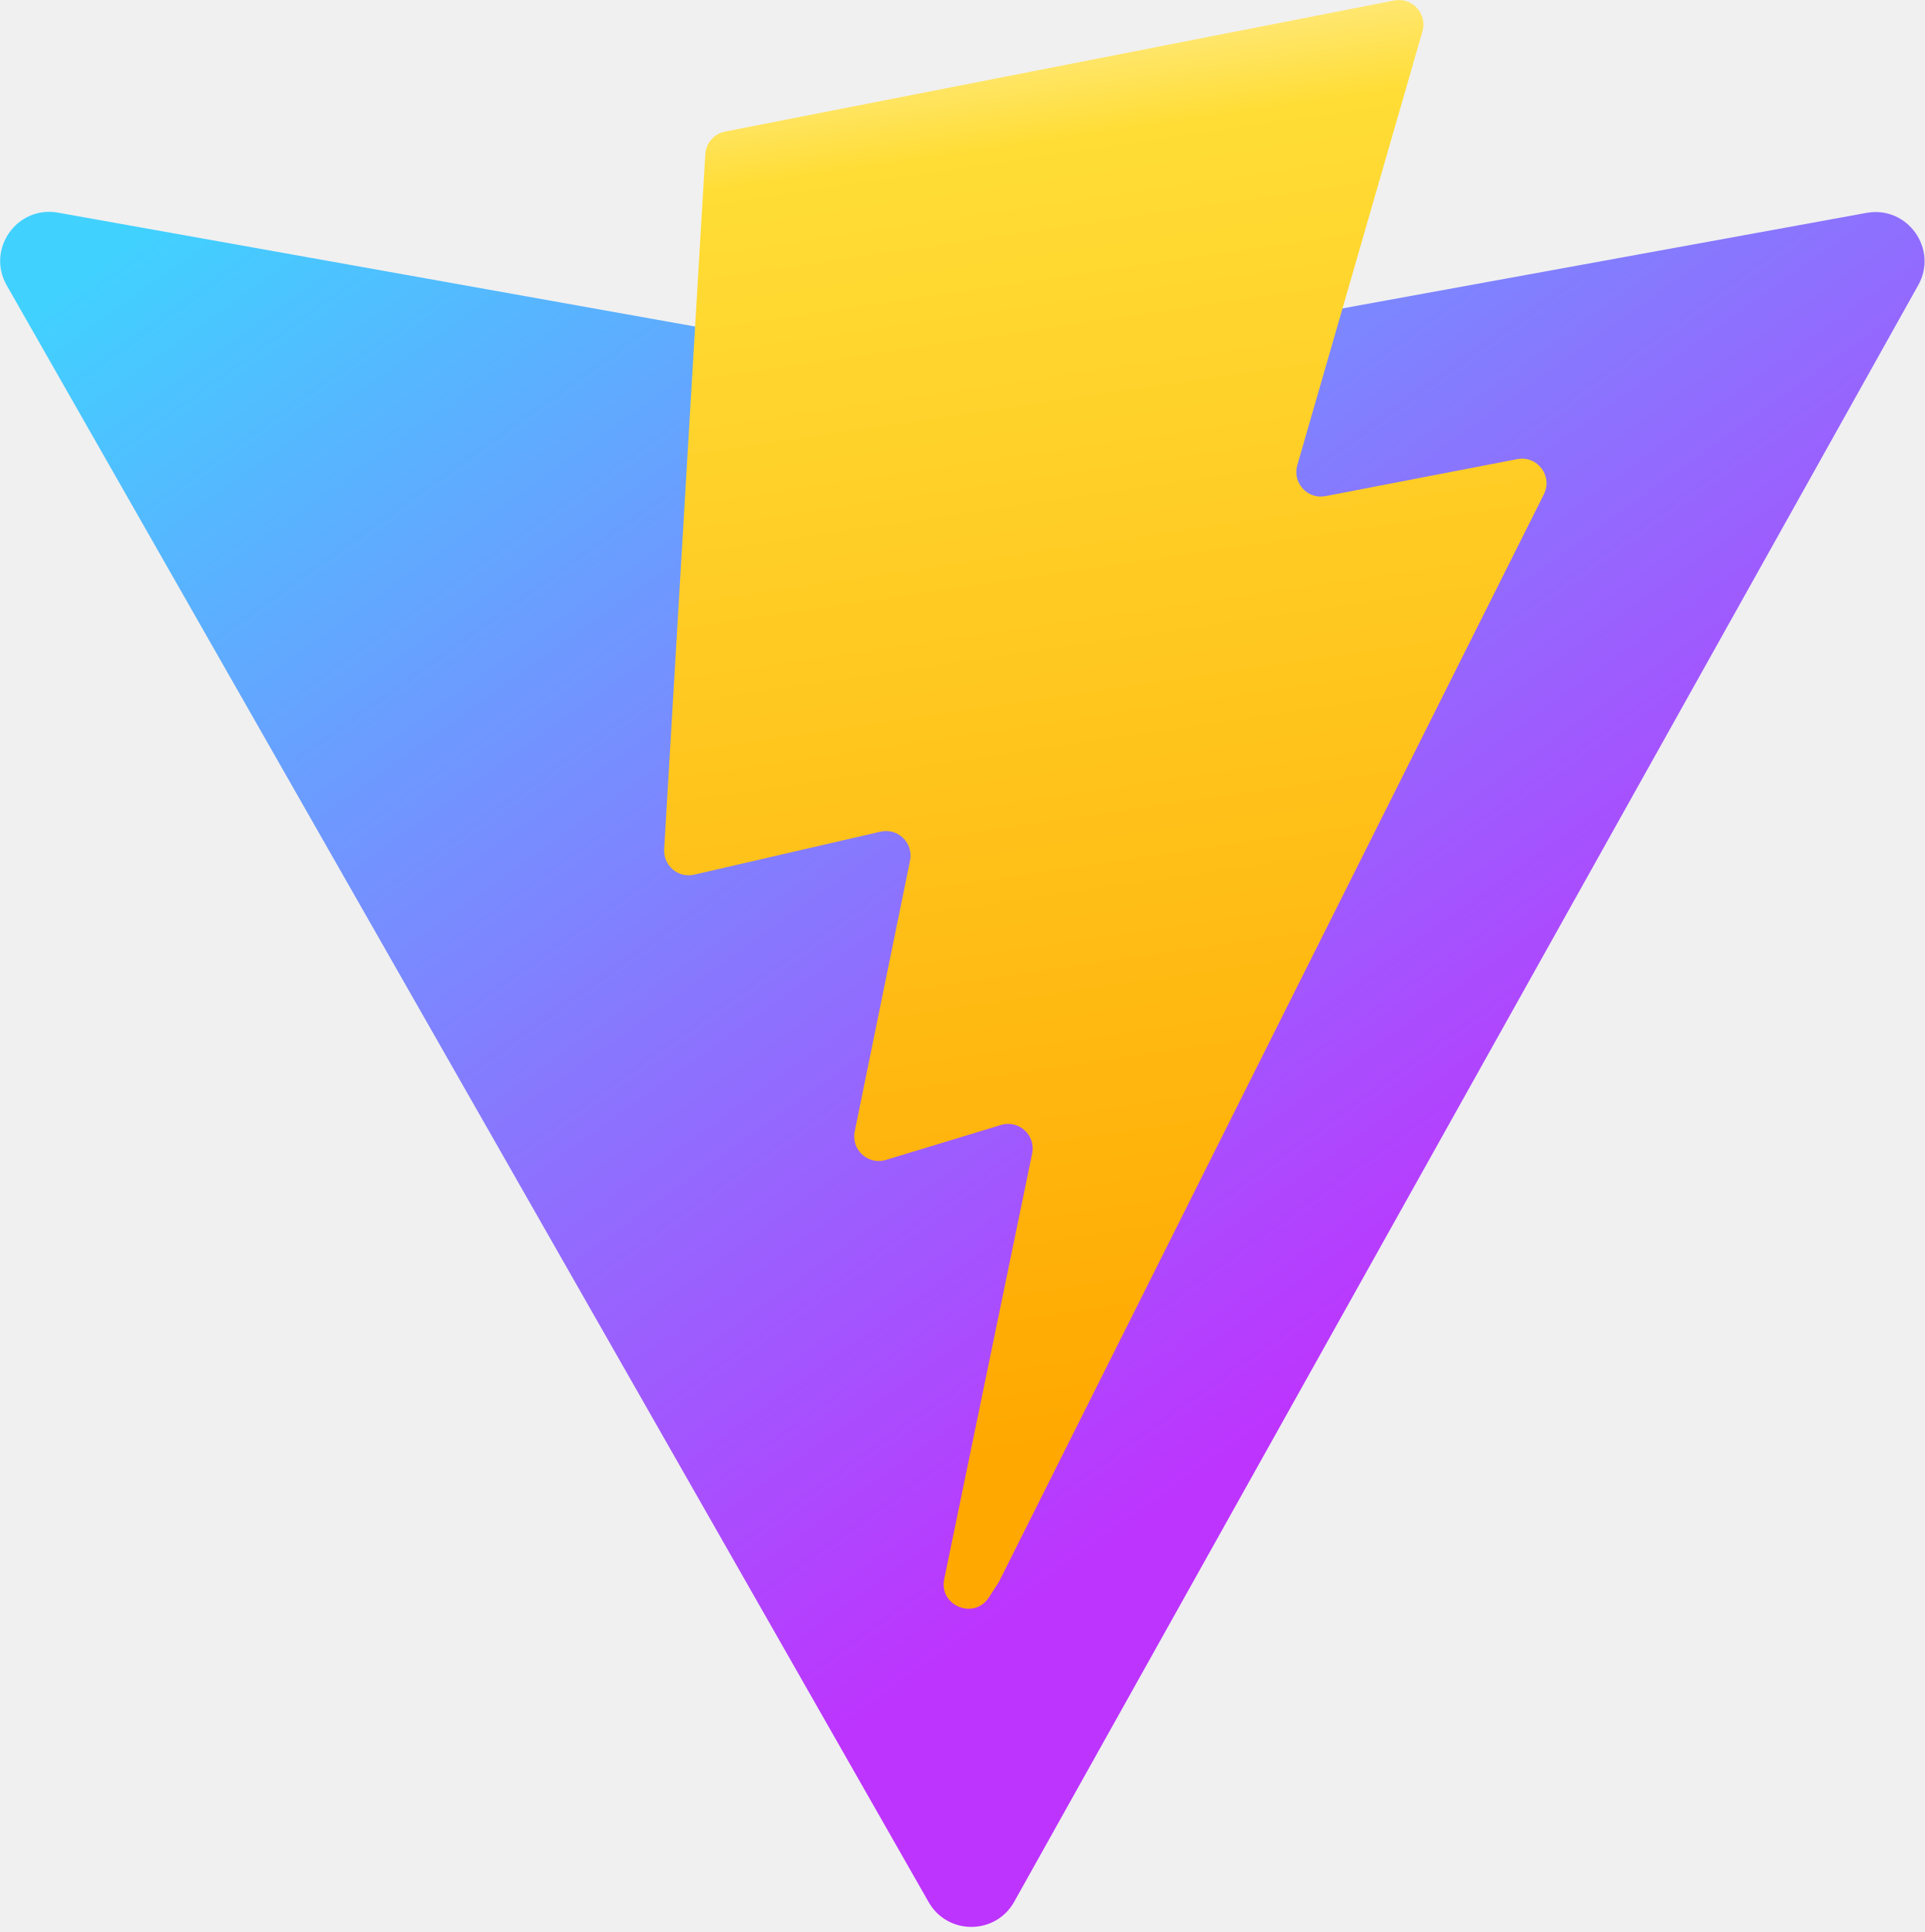
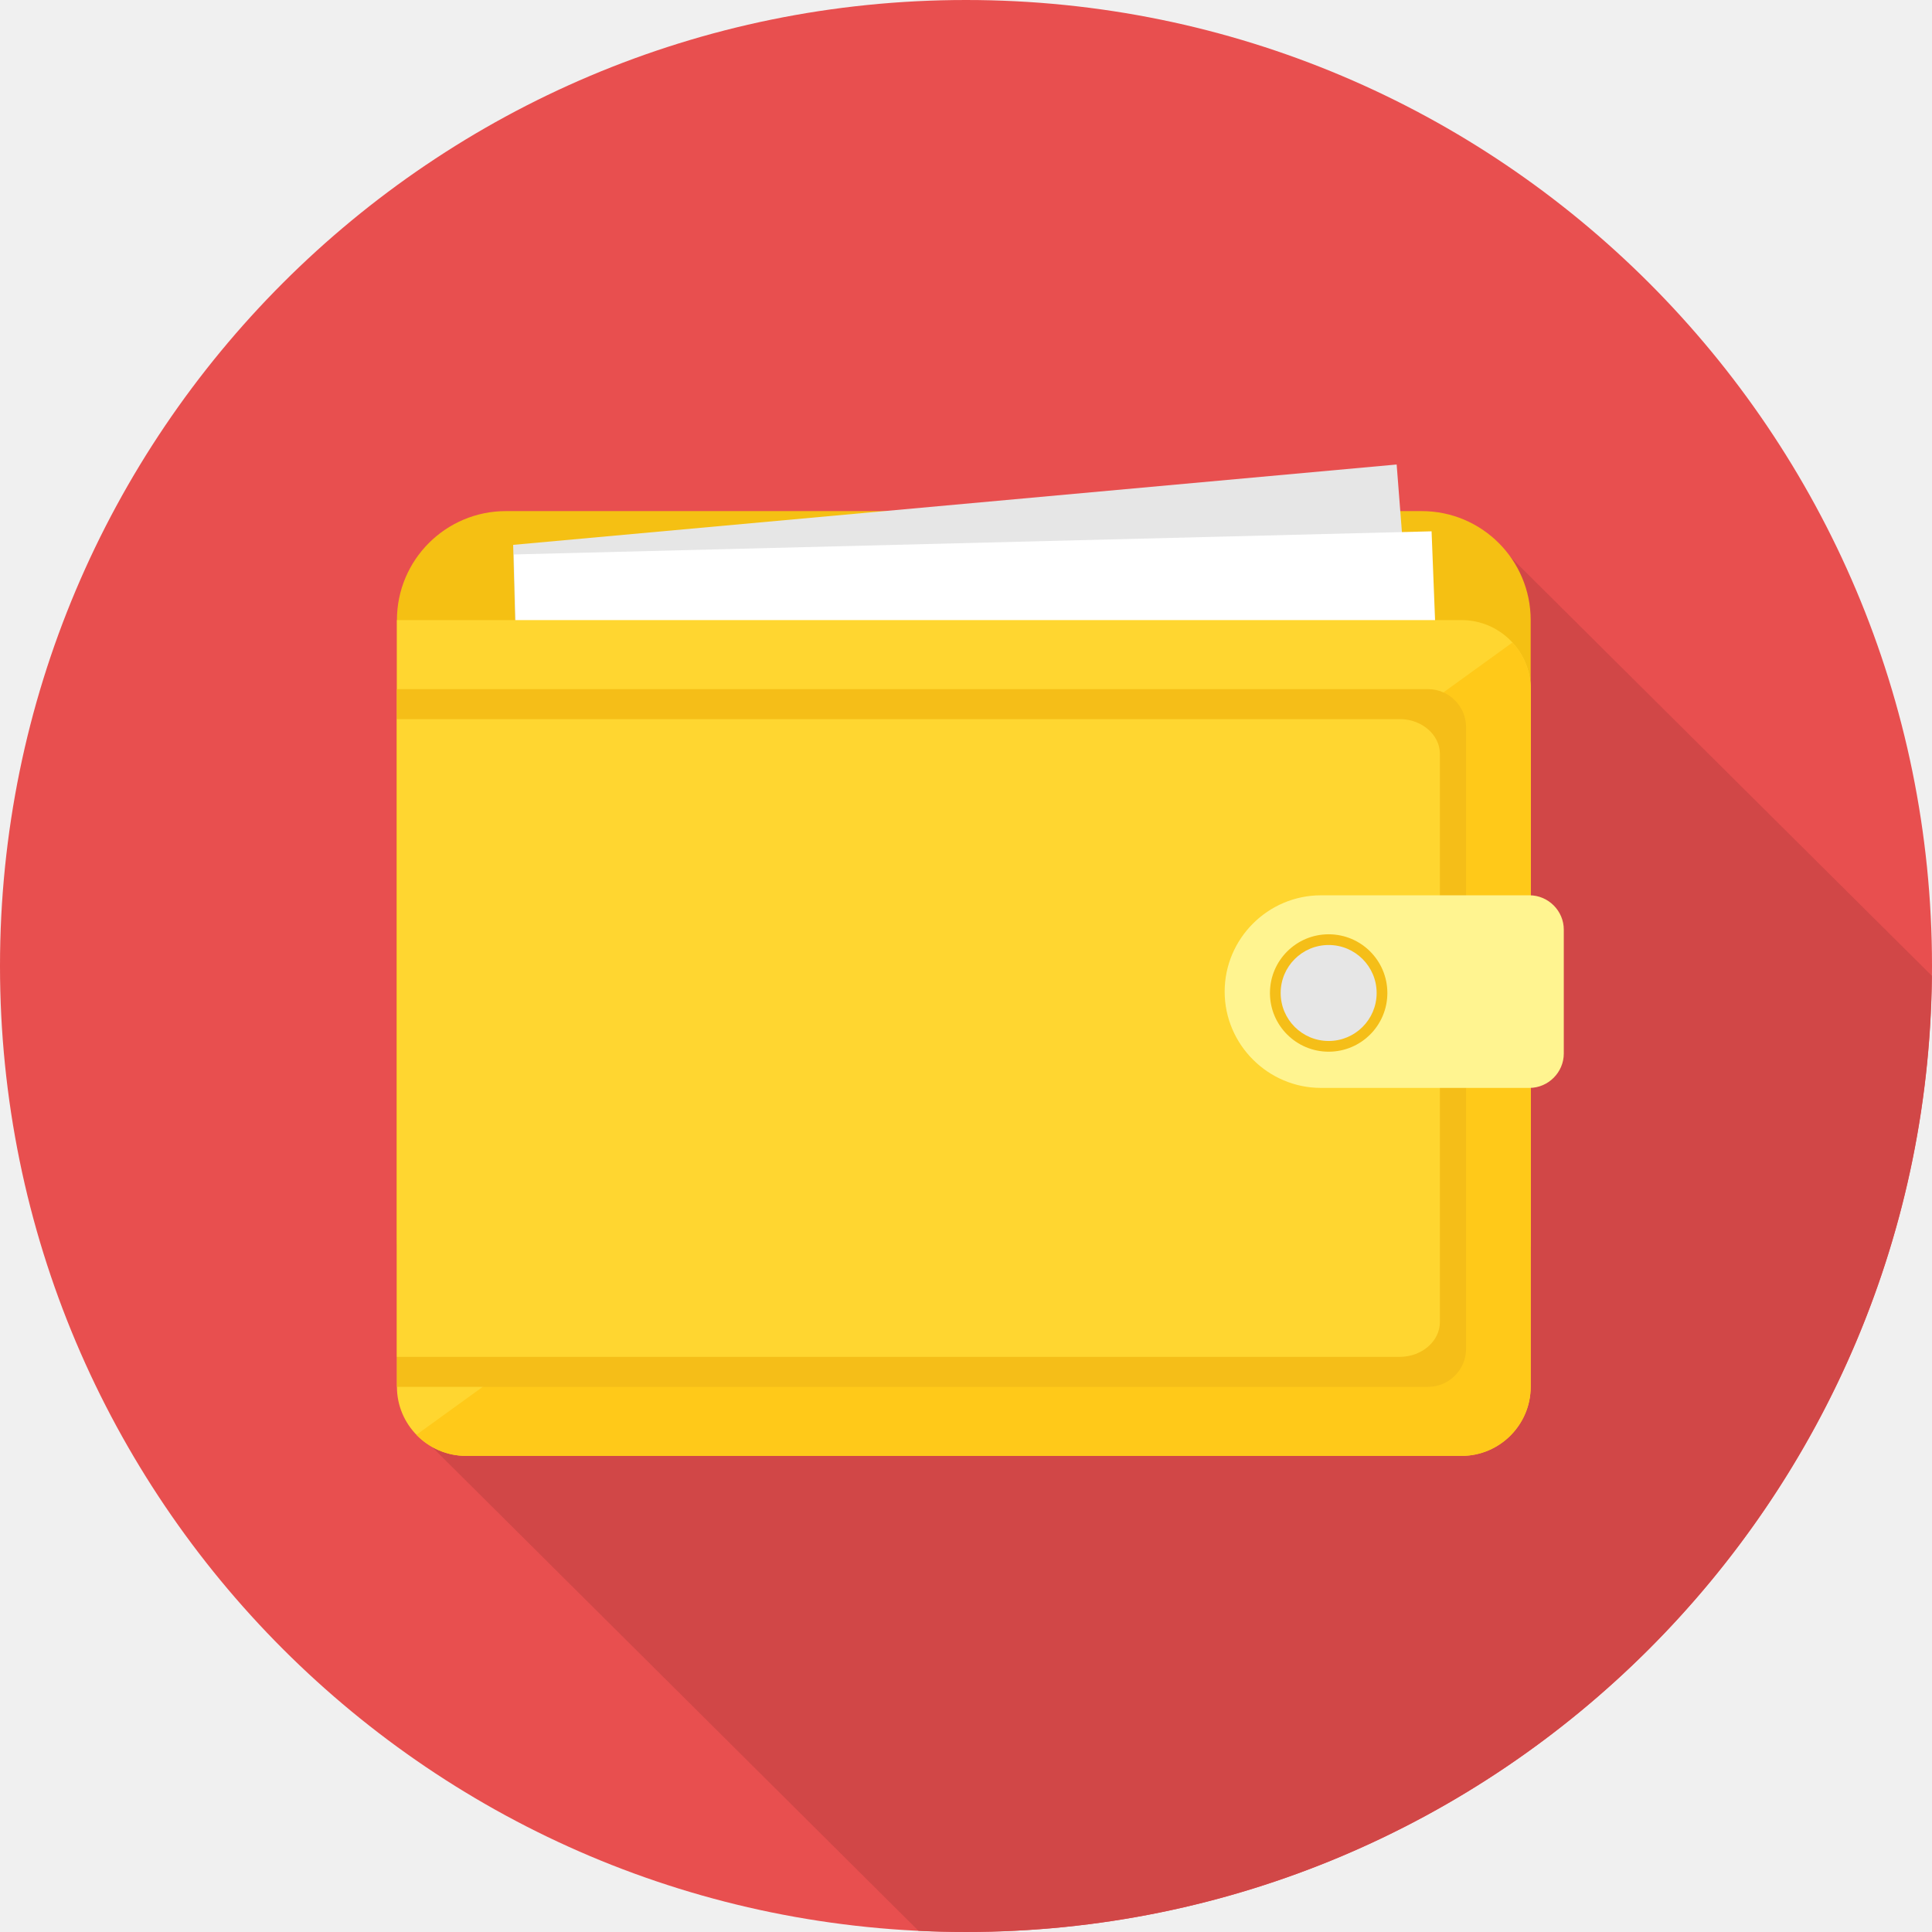
- <svg xmlns="http://www.w3.org/2000/svg" aria-hidden="true" role="img" class="iconify iconify--logos" width="31.88" height="32" preserveAspectRatio="xMidYMid meet" viewBox="0 0 256 257">
-   <defs>
-     <linearGradient id="IconifyId1813088fe1fbc01fb466" x1="-.828%" x2="57.636%" y1="7.652%" y2="78.411%">
-       <stop offset="0%" stop-color="#41D1FF" />
-       <stop offset="100%" stop-color="#BD34FE" />
-     </linearGradient>
-     <linearGradient id="IconifyId1813088fe1fbc01fb467" x1="43.376%" x2="50.316%" y1="2.242%" y2="89.03%">
-       <stop offset="0%" stop-color="#FFEA83" />
-       <stop offset="8.333%" stop-color="#FFDD35" />
-       <stop offset="100%" stop-color="#FFA800" />
-     </linearGradient>
-   </defs>
-   <path fill="url(#IconifyId1813088fe1fbc01fb466)" d="M255.153 37.938L134.897 252.976c-2.483 4.44-8.862 4.466-11.382.048L.875 37.958c-2.746-4.814 1.371-10.646 6.827-9.67l120.385 21.517a6.537 6.537 0 0 0 2.322-.004l117.867-21.483c5.438-.991 9.574 4.796 6.877 9.62Z" />
-   <path fill="url(#IconifyId1813088fe1fbc01fb467)" d="M185.432.063L96.44 17.501a3.268 3.268 0 0 0-2.634 3.014l-5.474 92.456a3.268 3.268 0 0 0 3.997 3.378l24.777-5.718c2.318-.535 4.413 1.507 3.936 3.838l-7.361 36.047c-.495 2.426 1.782 4.5 4.151 3.78l15.304-4.649c2.372-.72 4.652 1.36 4.15 3.788l-11.698 56.621c-.732 3.542 3.979 5.473 5.943 2.437l1.313-2.028l72.516-144.72c1.215-2.423-.88-5.186-3.54-4.672l-25.505 4.922c-2.396.462-4.435-1.77-3.759-4.114l16.646-57.705c.677-2.35-1.37-4.583-3.769-4.113Z" />
+ <svg xmlns="http://www.w3.org/2000/svg" height="800px" width="800px" version="1.1" id="Layer_1" viewBox="0 0 512.008 512.008" xml:space="preserve">
+   <circle style="fill:#E84F4F;" cx="256.004" cy="256.004" r="256.004" />
+   <path style="fill:#D14747;" d="M243.409,511.688L114.465,383.43L400.24,147.545L511.964,258.6  c-1.403,140.18-115.454,253.393-255.968,253.393c-4.223,0-8.419-0.108-12.591-0.309L243.409,511.688z" />
+   <path style="fill:#F5C013;" d="M134.083,135.447h242.679c15.955,0,28.891,12.934,28.891,28.891v163.712  c0,15.955-12.934,28.891-28.891,28.891H134.083c-15.955,0-28.891-12.934-28.891-28.891V164.337  C105.193,148.381,118.128,135.447,134.083,135.447z" />
+   <path style="fill:#E6E6E6;" d="M135.997,144.395L370.134,123.1l17.076,219.215l-245.369,20.172l-5.847-218.094L135.997,144.395  L135.997,144.395z" />
+   <path style="fill:#FFFFFF;" d="M136.184,146.938l243.204-6.131l8.013,204.056l-245.369,20.169L136.184,146.938z" />
+   <path style="fill:#FFD630;" d="M105.193,164.334h282.165c10.063,0,18.295,8.232,18.295,18.295V367.53  c0,10.063-8.232,18.295-18.295,18.295H123.488c-10.063,0-18.295-8.232-18.295-18.295V164.334z" />
+   <path style="fill:#FFC919;" d="M400.819,170.275c2.996,3.262,4.834,7.606,4.834,12.357v184.901c0,10.066-8.232,18.295-18.295,18.295  H123.492c-5.139,0-9.8-2.147-13.134-5.589l290.465-209.965h-0.004V170.275z" />
+   <path style="fill:#F5BE18;" d="M105.193,367.53V182.632h273.252c5.549,0,10.092,4.539,10.092,10.092v164.718  c0,5.549-4.539,10.092-10.092,10.092H105.193V367.53z" />
+   <path style="fill:#FFD630;" d="M105.193,359.593V190.569h265.736c5.865,0,10.663,4.151,10.663,9.225v150.573  c0,5.075-4.798,9.222-10.663,9.222H105.193V359.593z" />
+   <path style="fill:#FFF490;" d="M350.069,237.269h55.259c5.006,0,9.099,4.122,9.099,9.099v32.843c0,4.974-4.122,9.099-9.099,9.099  h-55.259c-14.009,0-25.517-11.484-25.517-25.517v-0.004c0-14.034,11.48-25.517,25.517-25.517V237.269z" />
+   <circle style="fill:#F5BE18;" cx="352.113" cy="263.157" r="15.558" />
+   <circle style="fill:#E6E6E6;" cx="352.113" cy="263.157" r="12.717" />
</svg>
